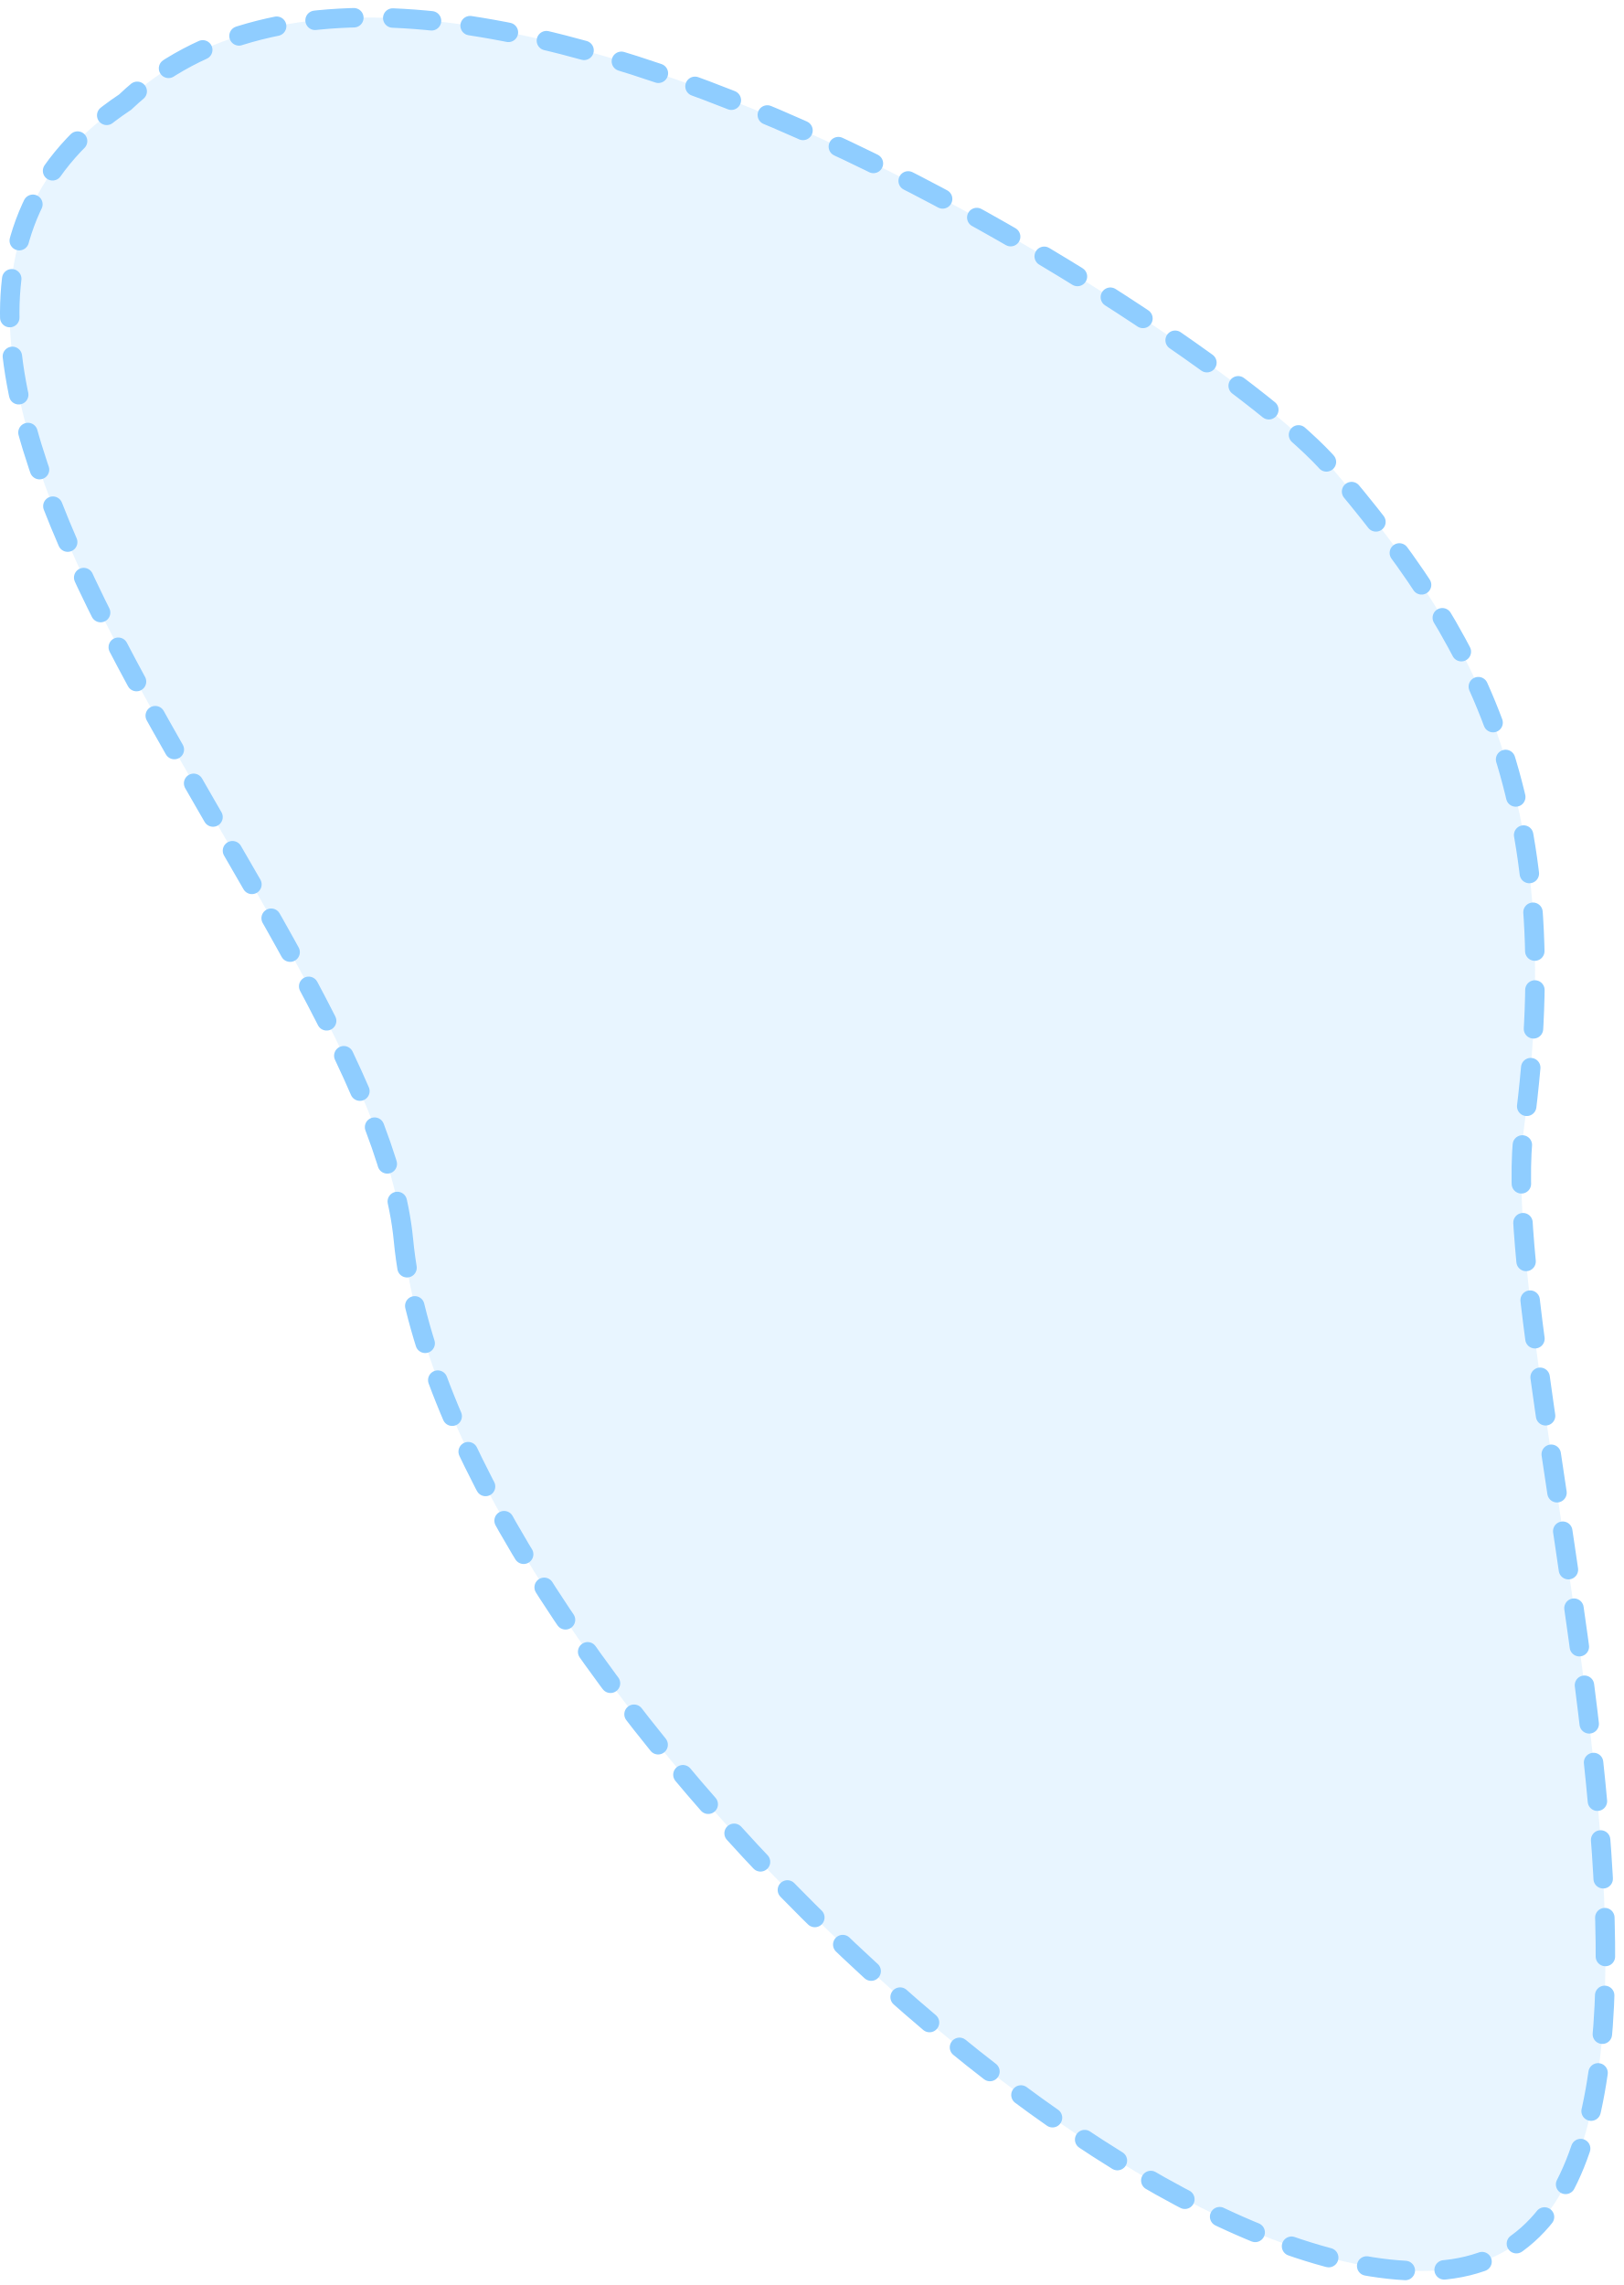
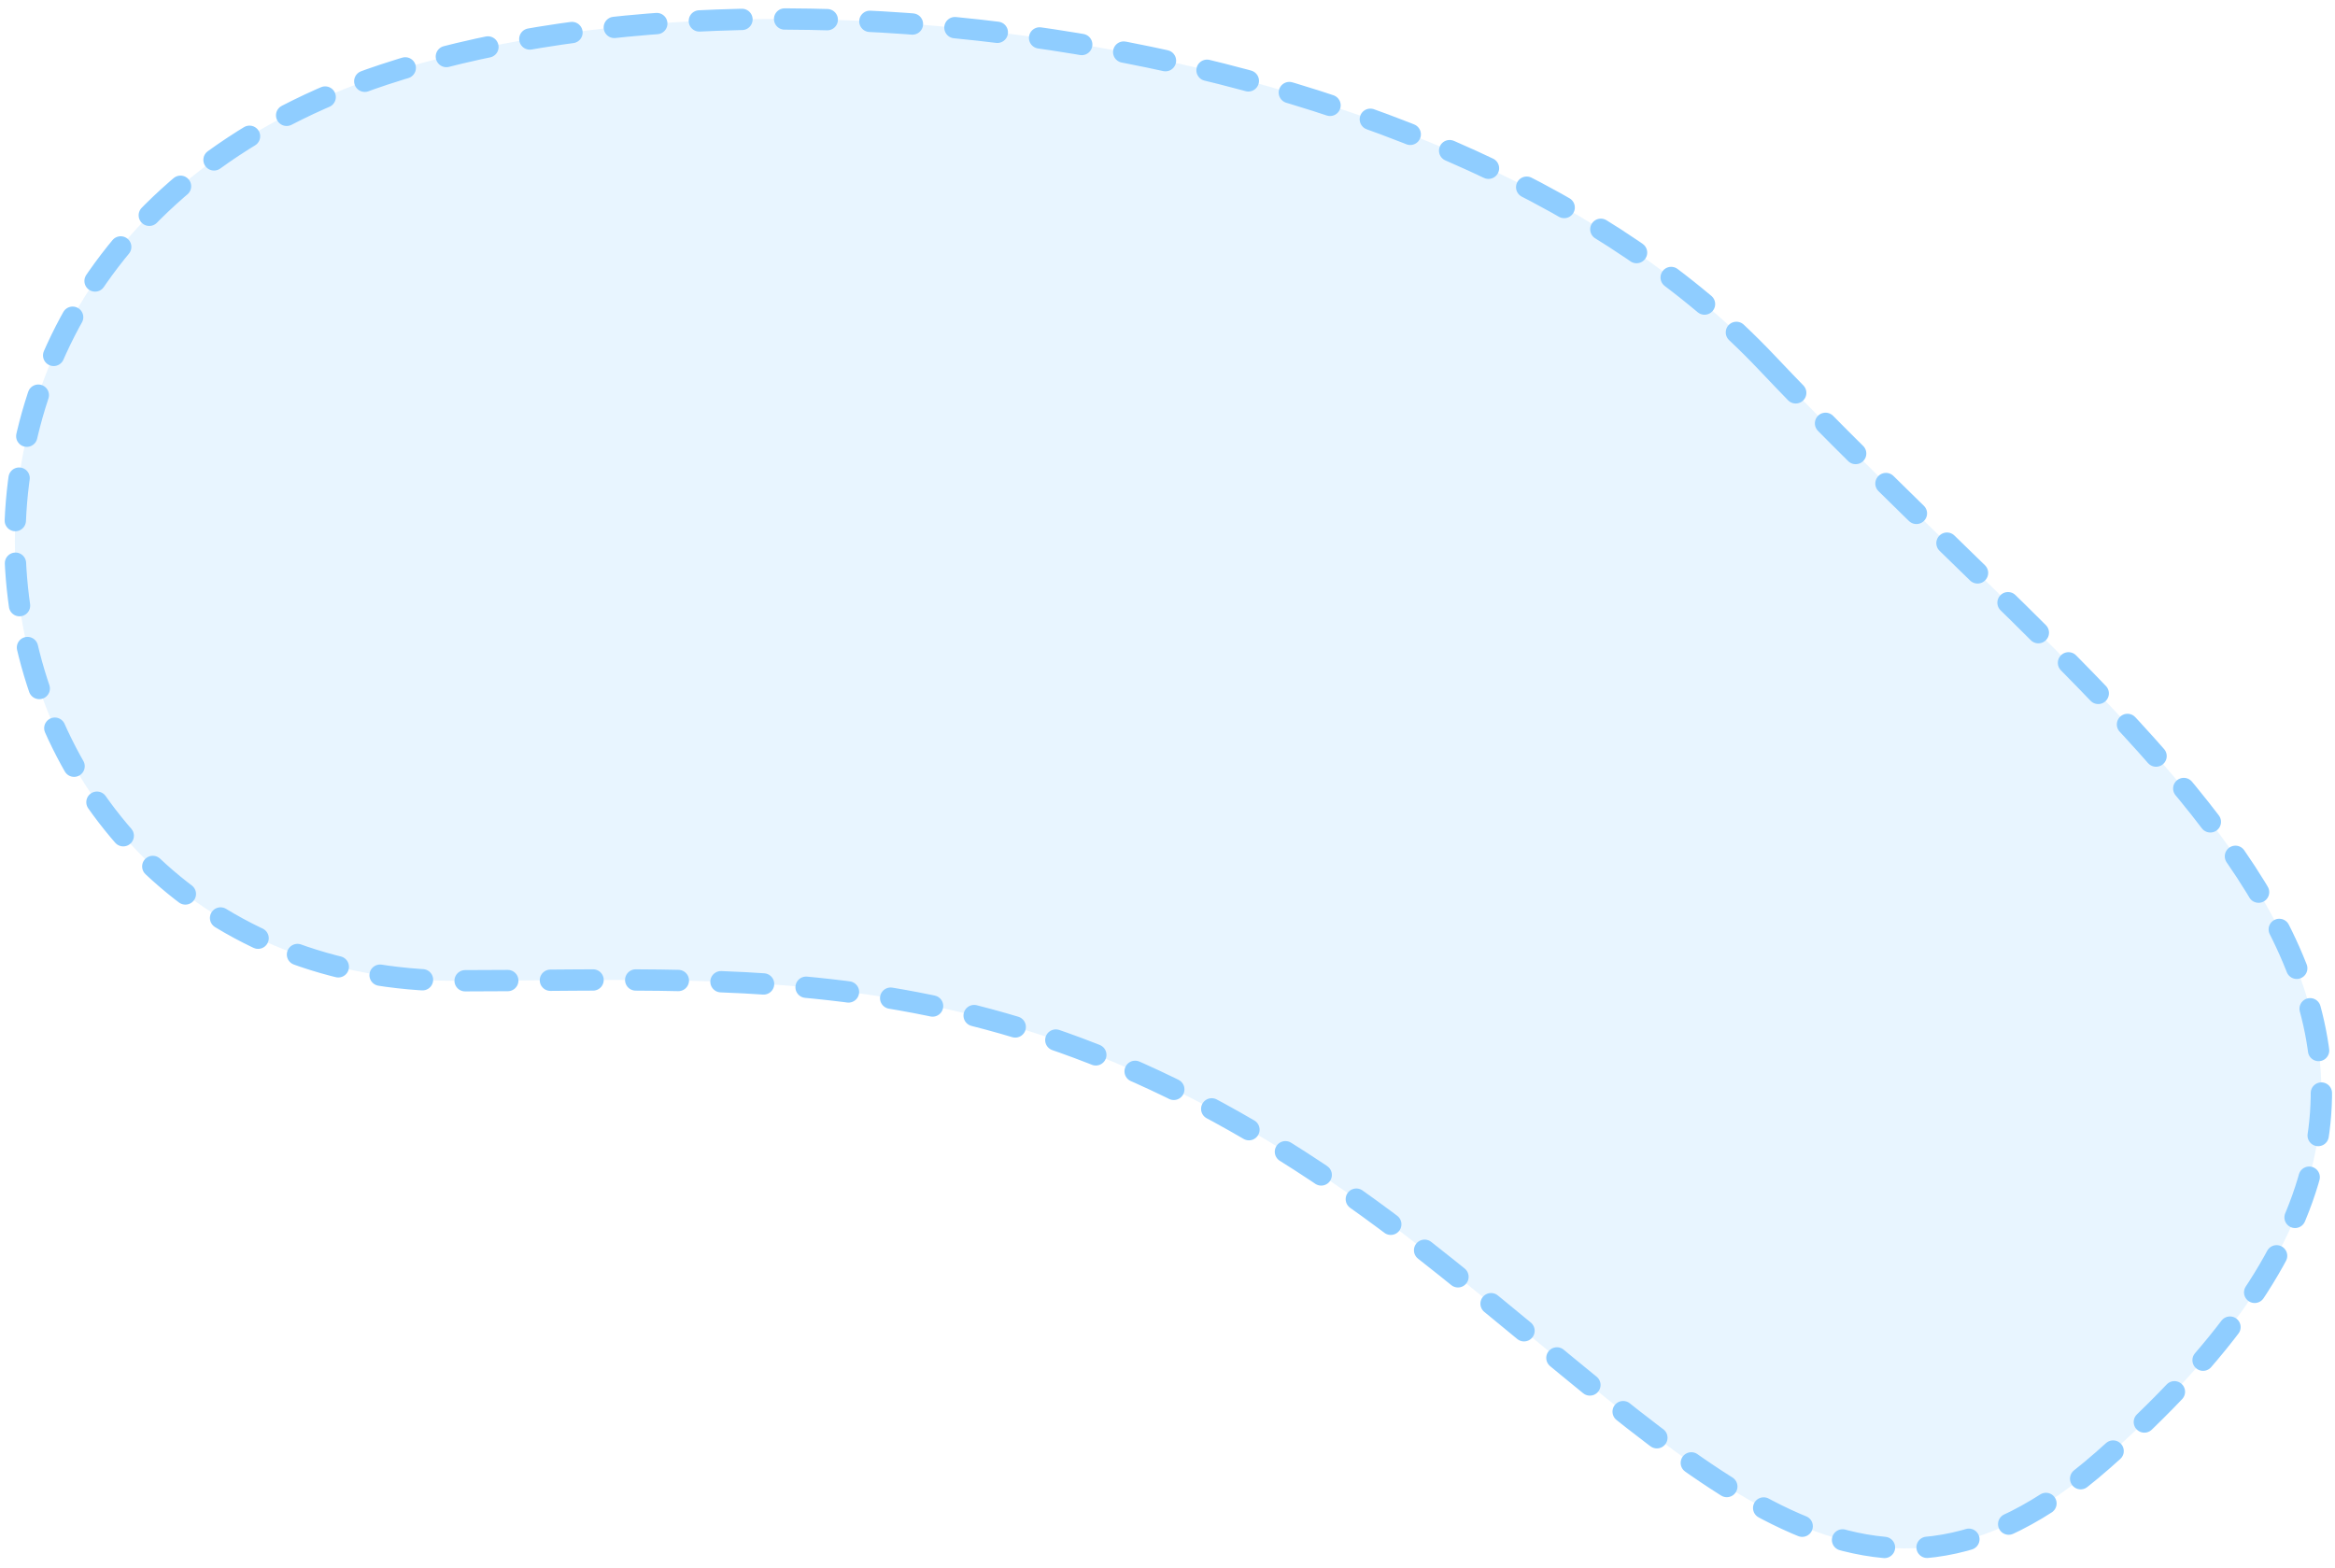
- <svg xmlns="http://www.w3.org/2000/svg" width="167" height="235" viewBox="0 0 167 235" fill="none">
-   <path d="M41.495 127.512C38.409 94.989 -24.626 35.5 12.874 10.5C43.874 -19 125.74 34.948 136.874 48C151.374 65 161.374 81.5 156.753 116C153.363 141.315 182.773 231.251 147.874 233.5C113.337 235.726 45.352 168.164 41.495 127.512Z" fill="#8FCDFF" fill-opacity="0.2" stroke="#8FCDFF" stroke-width="2" stroke-linecap="round" stroke-dasharray="4 4" />
+ <svg xmlns="http://www.w3.org/2000/svg" width="219" height="147" viewBox="0 0 219 147" fill="none">
+   <path d="M165.691 34C136.482 3.105 71.631 -4.809 36.001 7C-16.999 24.566 -4.607 92 42.691 92C72.753 92 97.688 89.141 133.265 117C159.369 137.442 174.743 156.723 197.191 137C243.416 96.387 202.201 72.618 165.691 34Z" fill="#8FCDFF" fill-opacity="0.2" stroke="#8FCDFF" stroke-width="2" stroke-linecap="round" stroke-dasharray="4 4" />
</svg>
